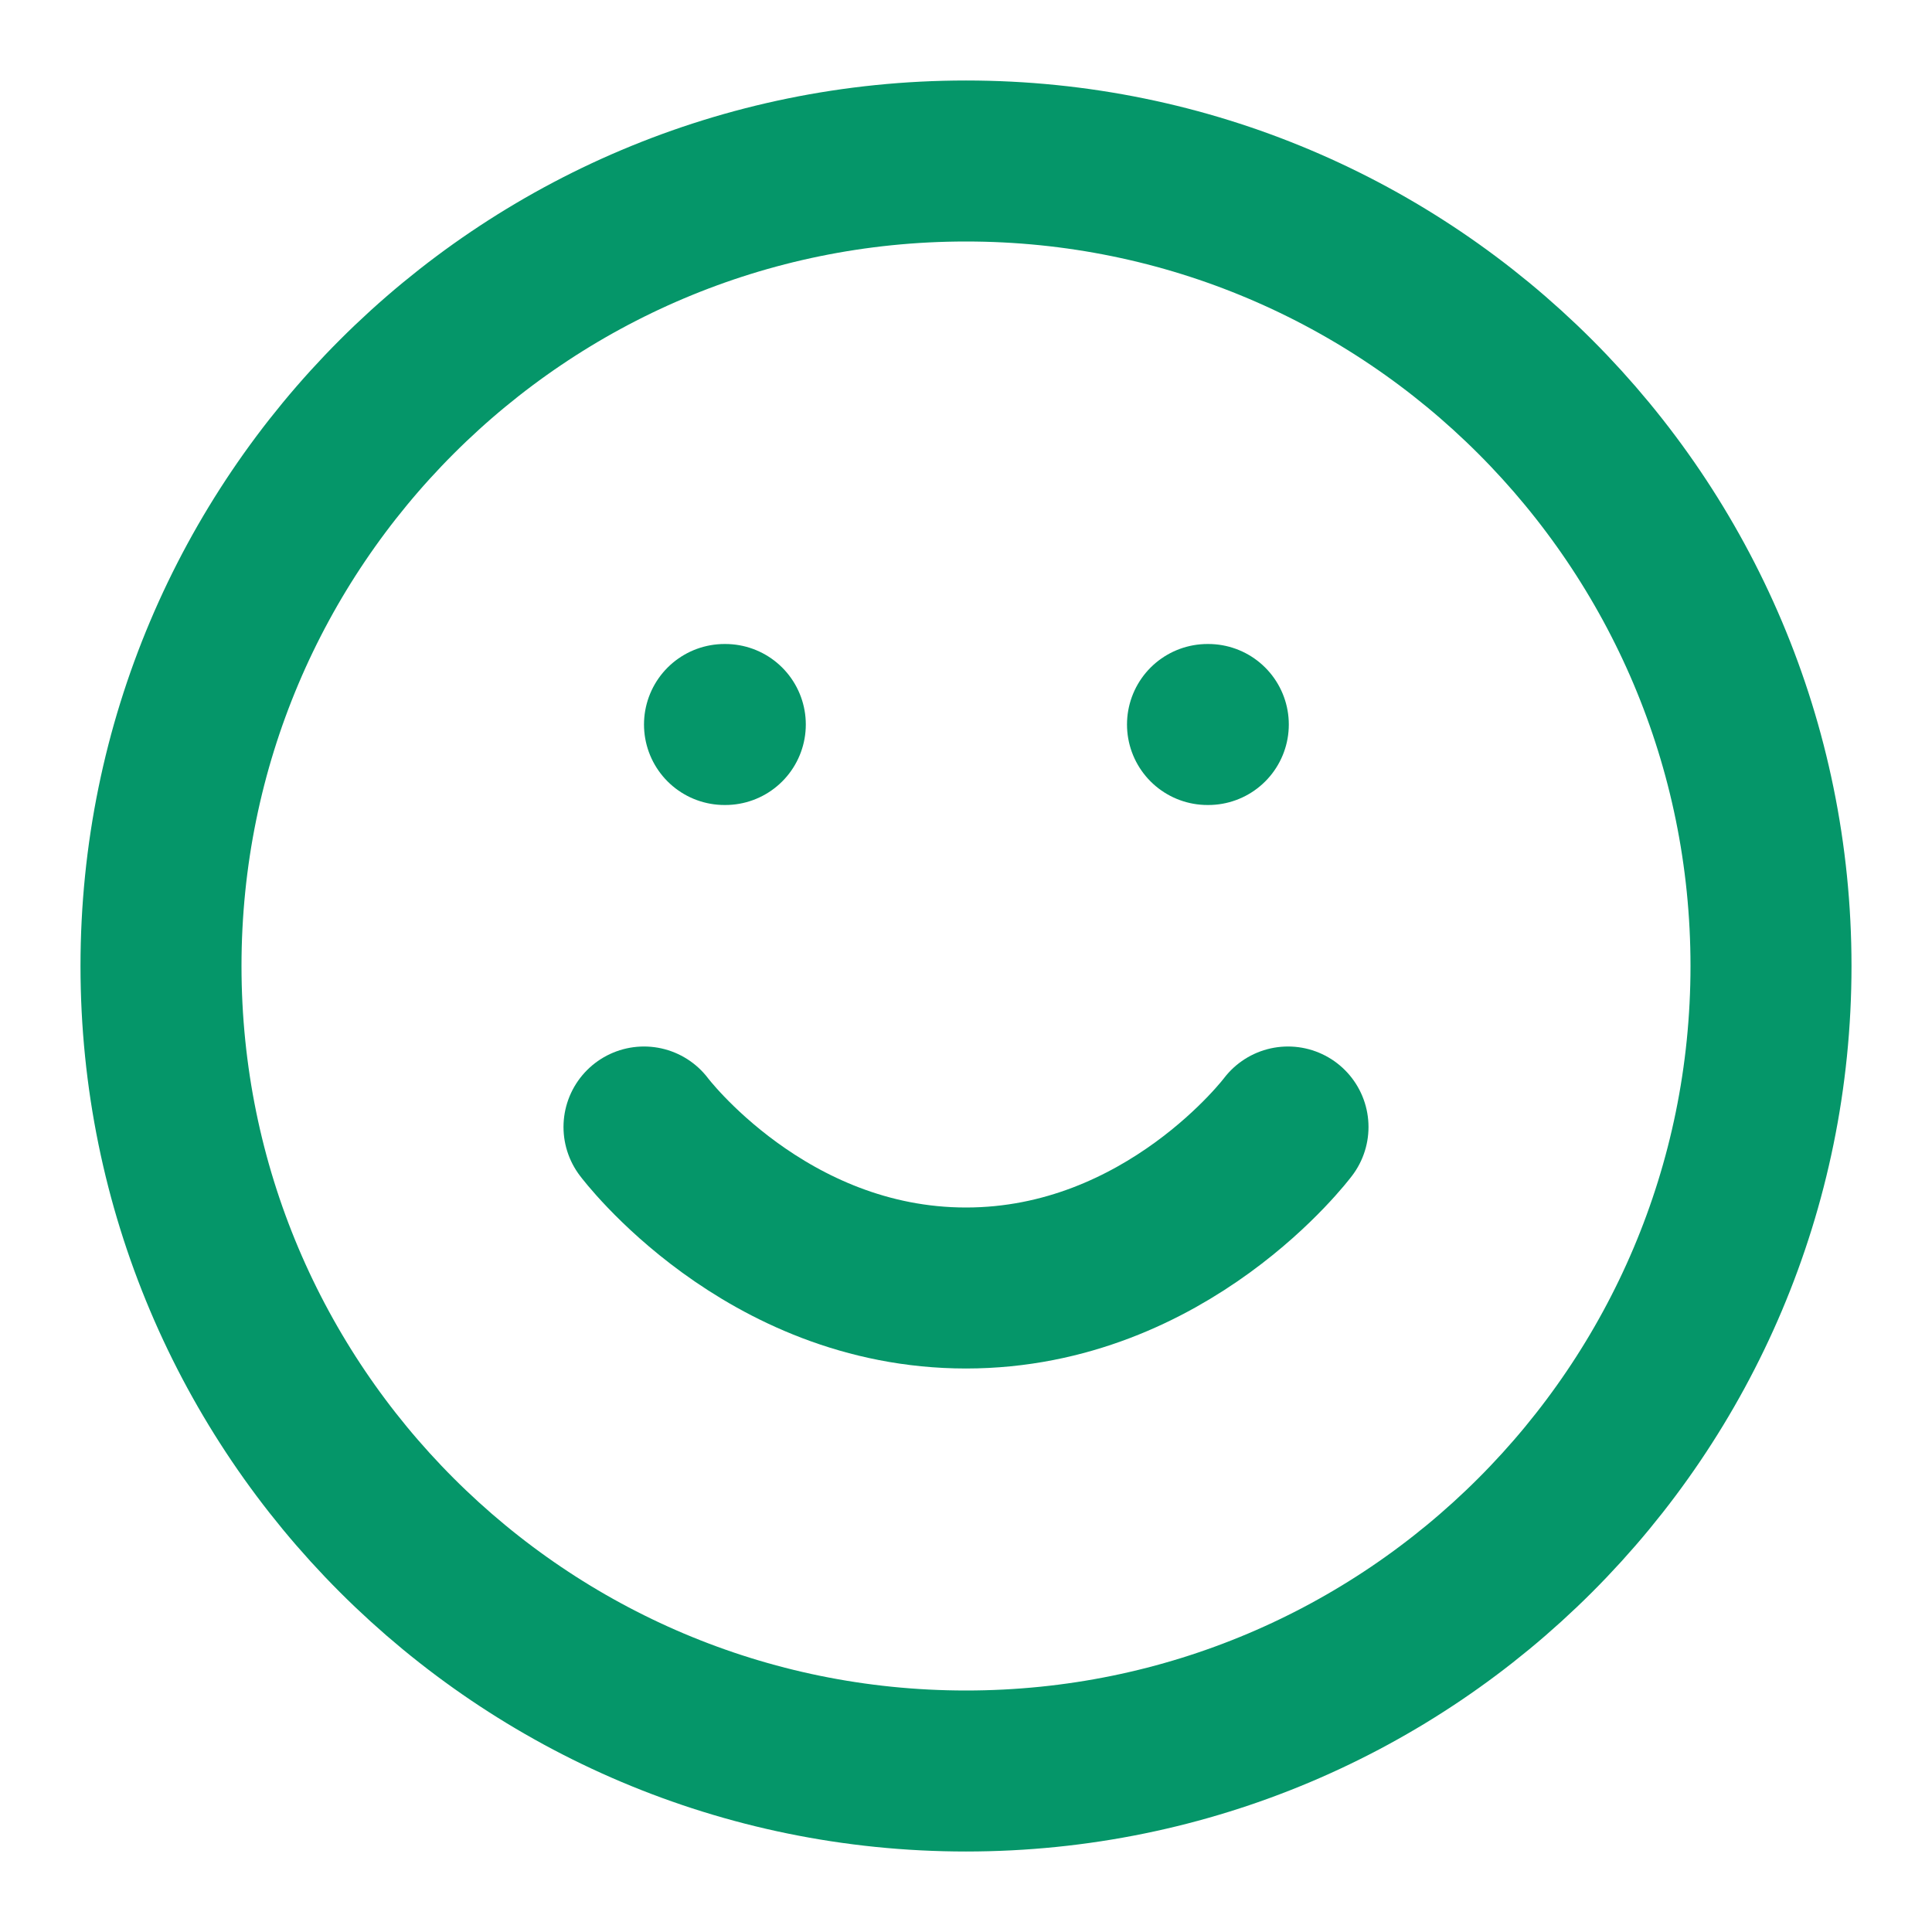
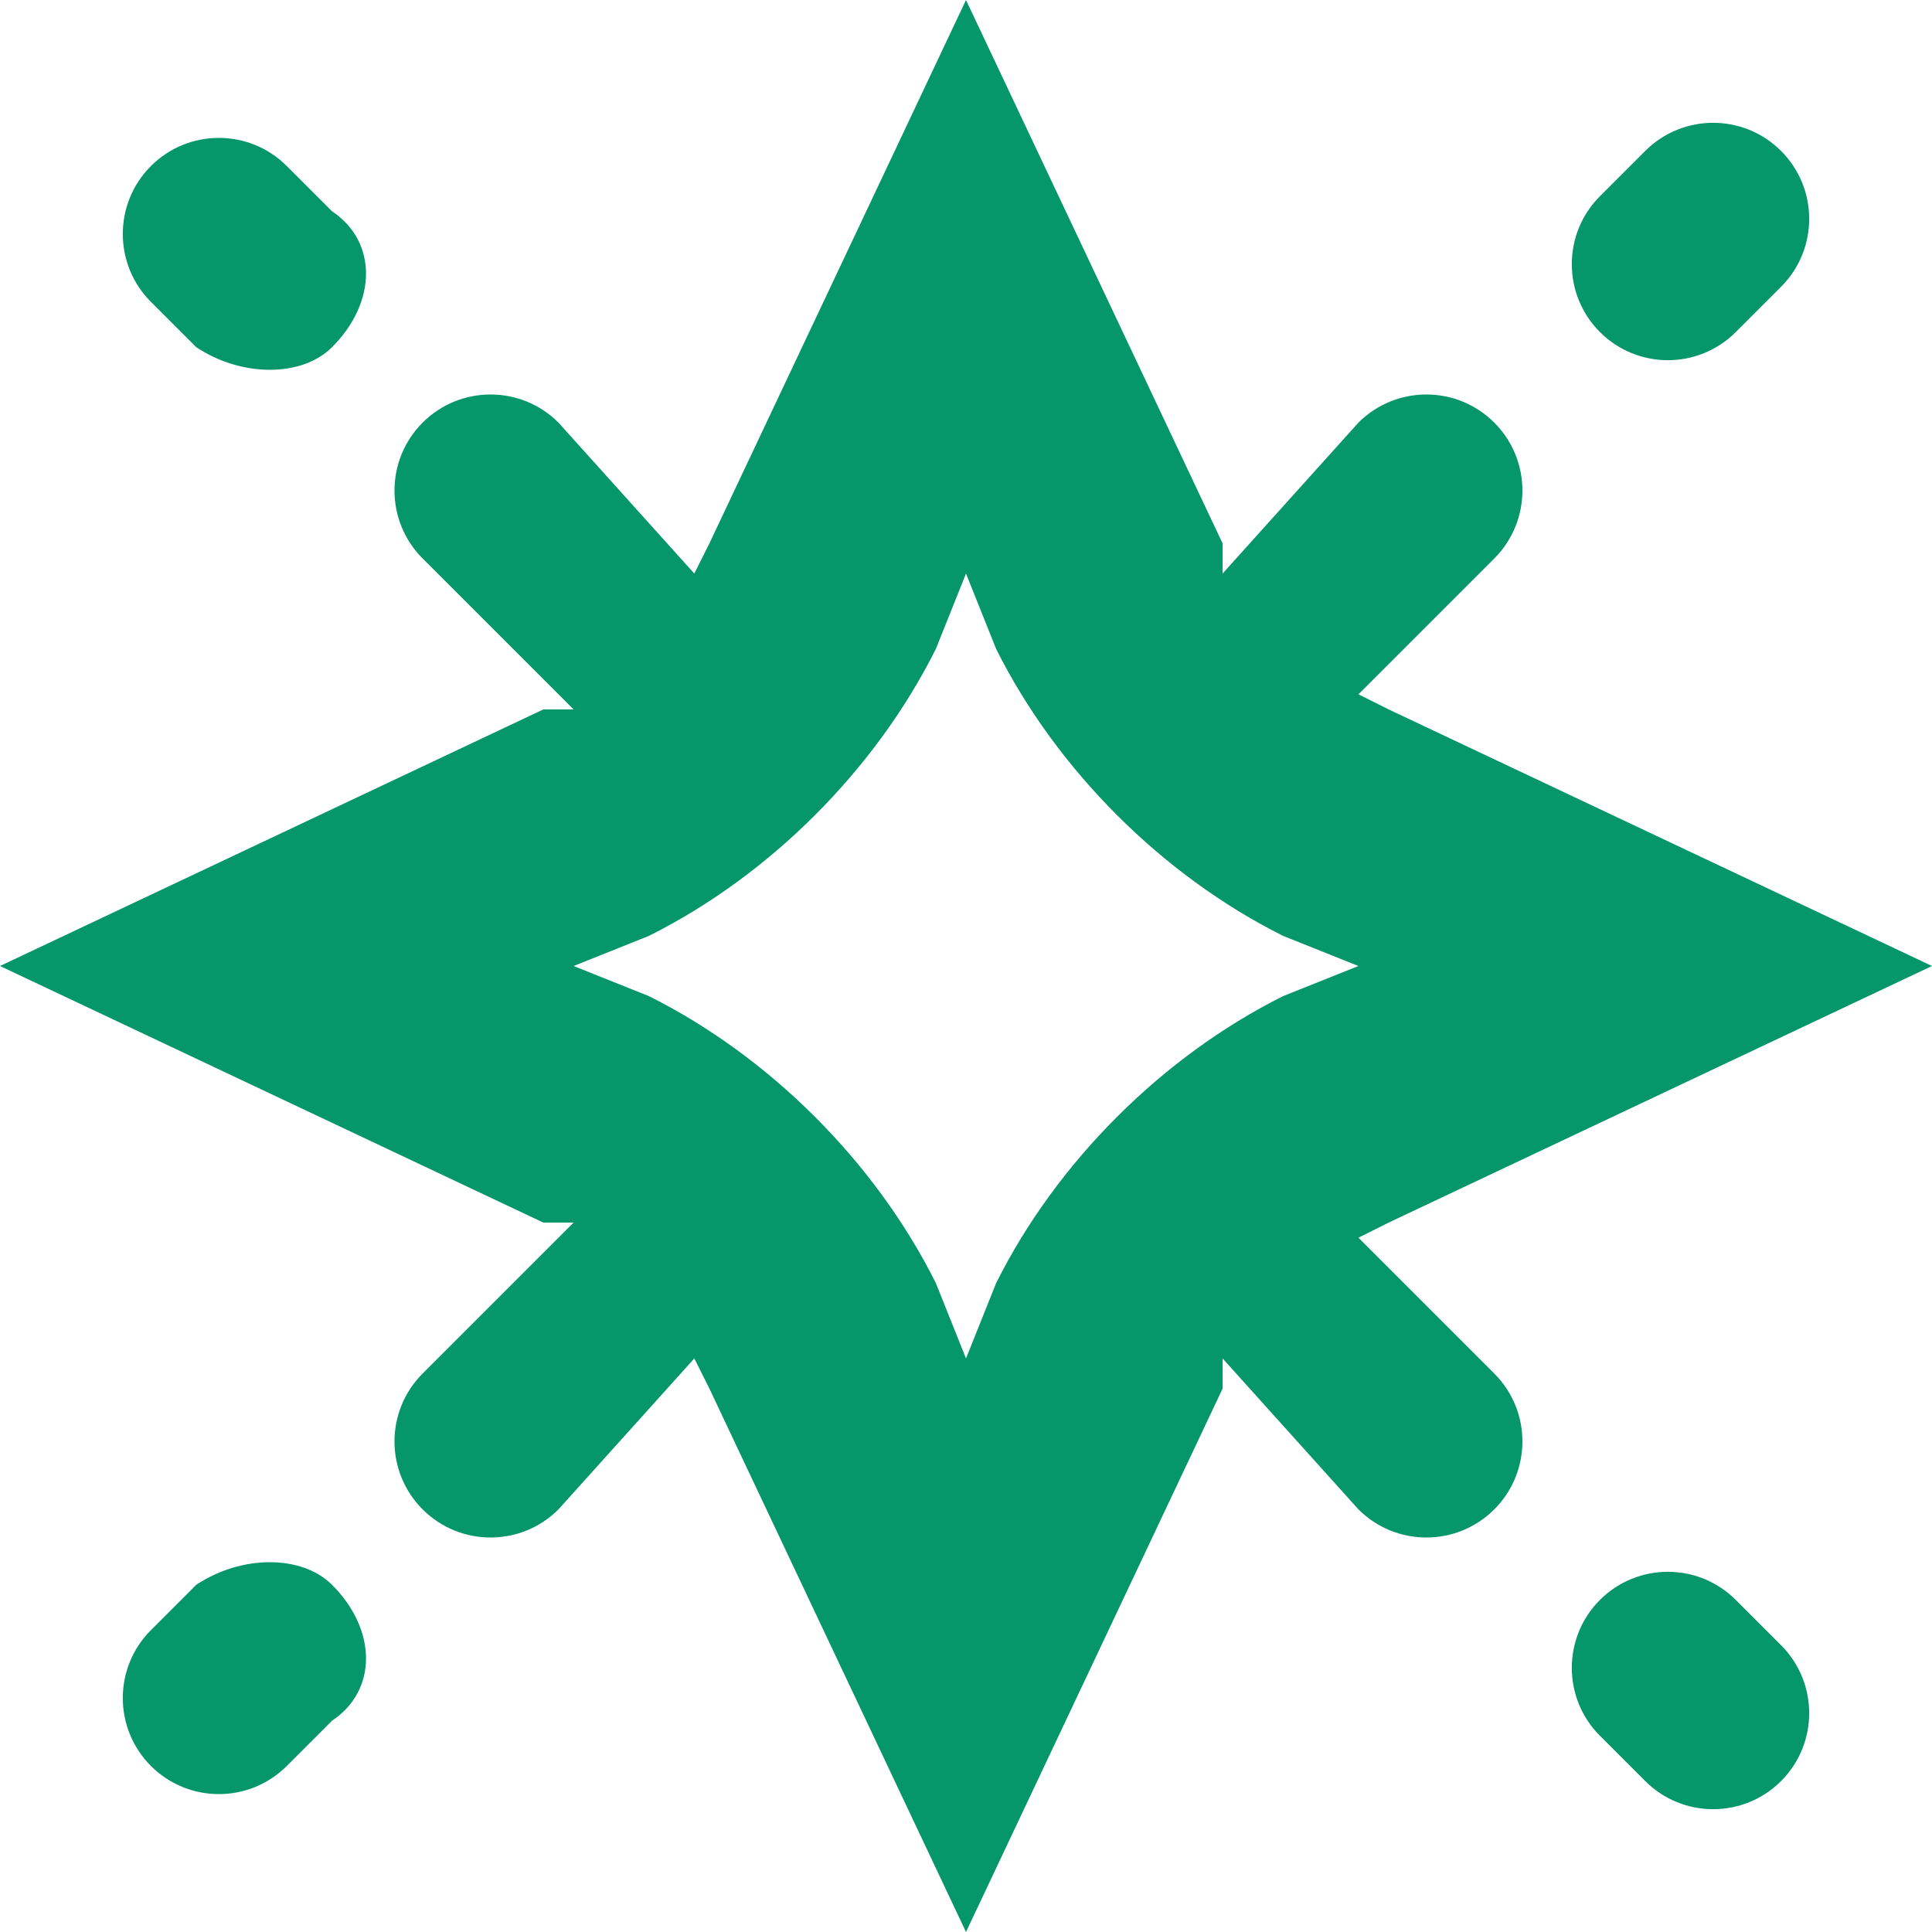
- <svg xmlns="http://www.w3.org/2000/svg" viewBox="0 0 24 24" width="24" height="24" fill="none" stroke="#059669" stroke-width="2" stroke-linecap="round" stroke-linejoin="round">
-   <circle cx="12" cy="12" r="10" />
-   <path d="M8 14s1.5 2 4 2 4-2 4-2" />
-   <line x1="9" y1="9" x2="9.01" y2="9" />
-   <line x1="15" y1="9" x2="15.01" y2="9" />
+ <svg xmlns="http://www.w3.org/2000/svg" viewBox="0 0 128 128" width="24" height="24">
+   <path fill-rule="evenodd" d="M81 36 64 0 47 36l-1 2-9-10a6 6 0 0 0-9 9l10 10h-2L0 64l36 17h2L28 91a6 6 0 1 0 9 9l9-10 1 2 17 36 17-36v-2l9 10a6 6 0 1 0 9-9l-9-9 2-1 36-17-36-17-2-1 9-9a6 6 0 1 0-9-9l-9 10v-2Zm-17 2-2 5c-4 8-11 15-19 19l-5 2 5 2c8 4 15 11 19 19l2 5 2-5c4-8 11-15 19-19l5-2-5-2c-8-4-15-11-19-19l-2-5Z" clip-rule="evenodd" fill="#059669" />
+   <path d="M118 19a6 6 0 0 0-9-9l-3 3a6 6 0 1 0 9 9l3-3Zm-96 4c-2 2-6 2-9 0l-3-3a6 6 0 1 1 9-9l3 3c3 2 3 6 0 9Zm0 82c-2-2-6-2-9 0l-3 3a6 6 0 1 0 9 9l3-3c3-2 3-6 0-9Zm96 4a6 6 0 0 1-9 9l-3-3a6 6 0 1 1 9-9l3 3Z" fill="#059669" />
</svg>
